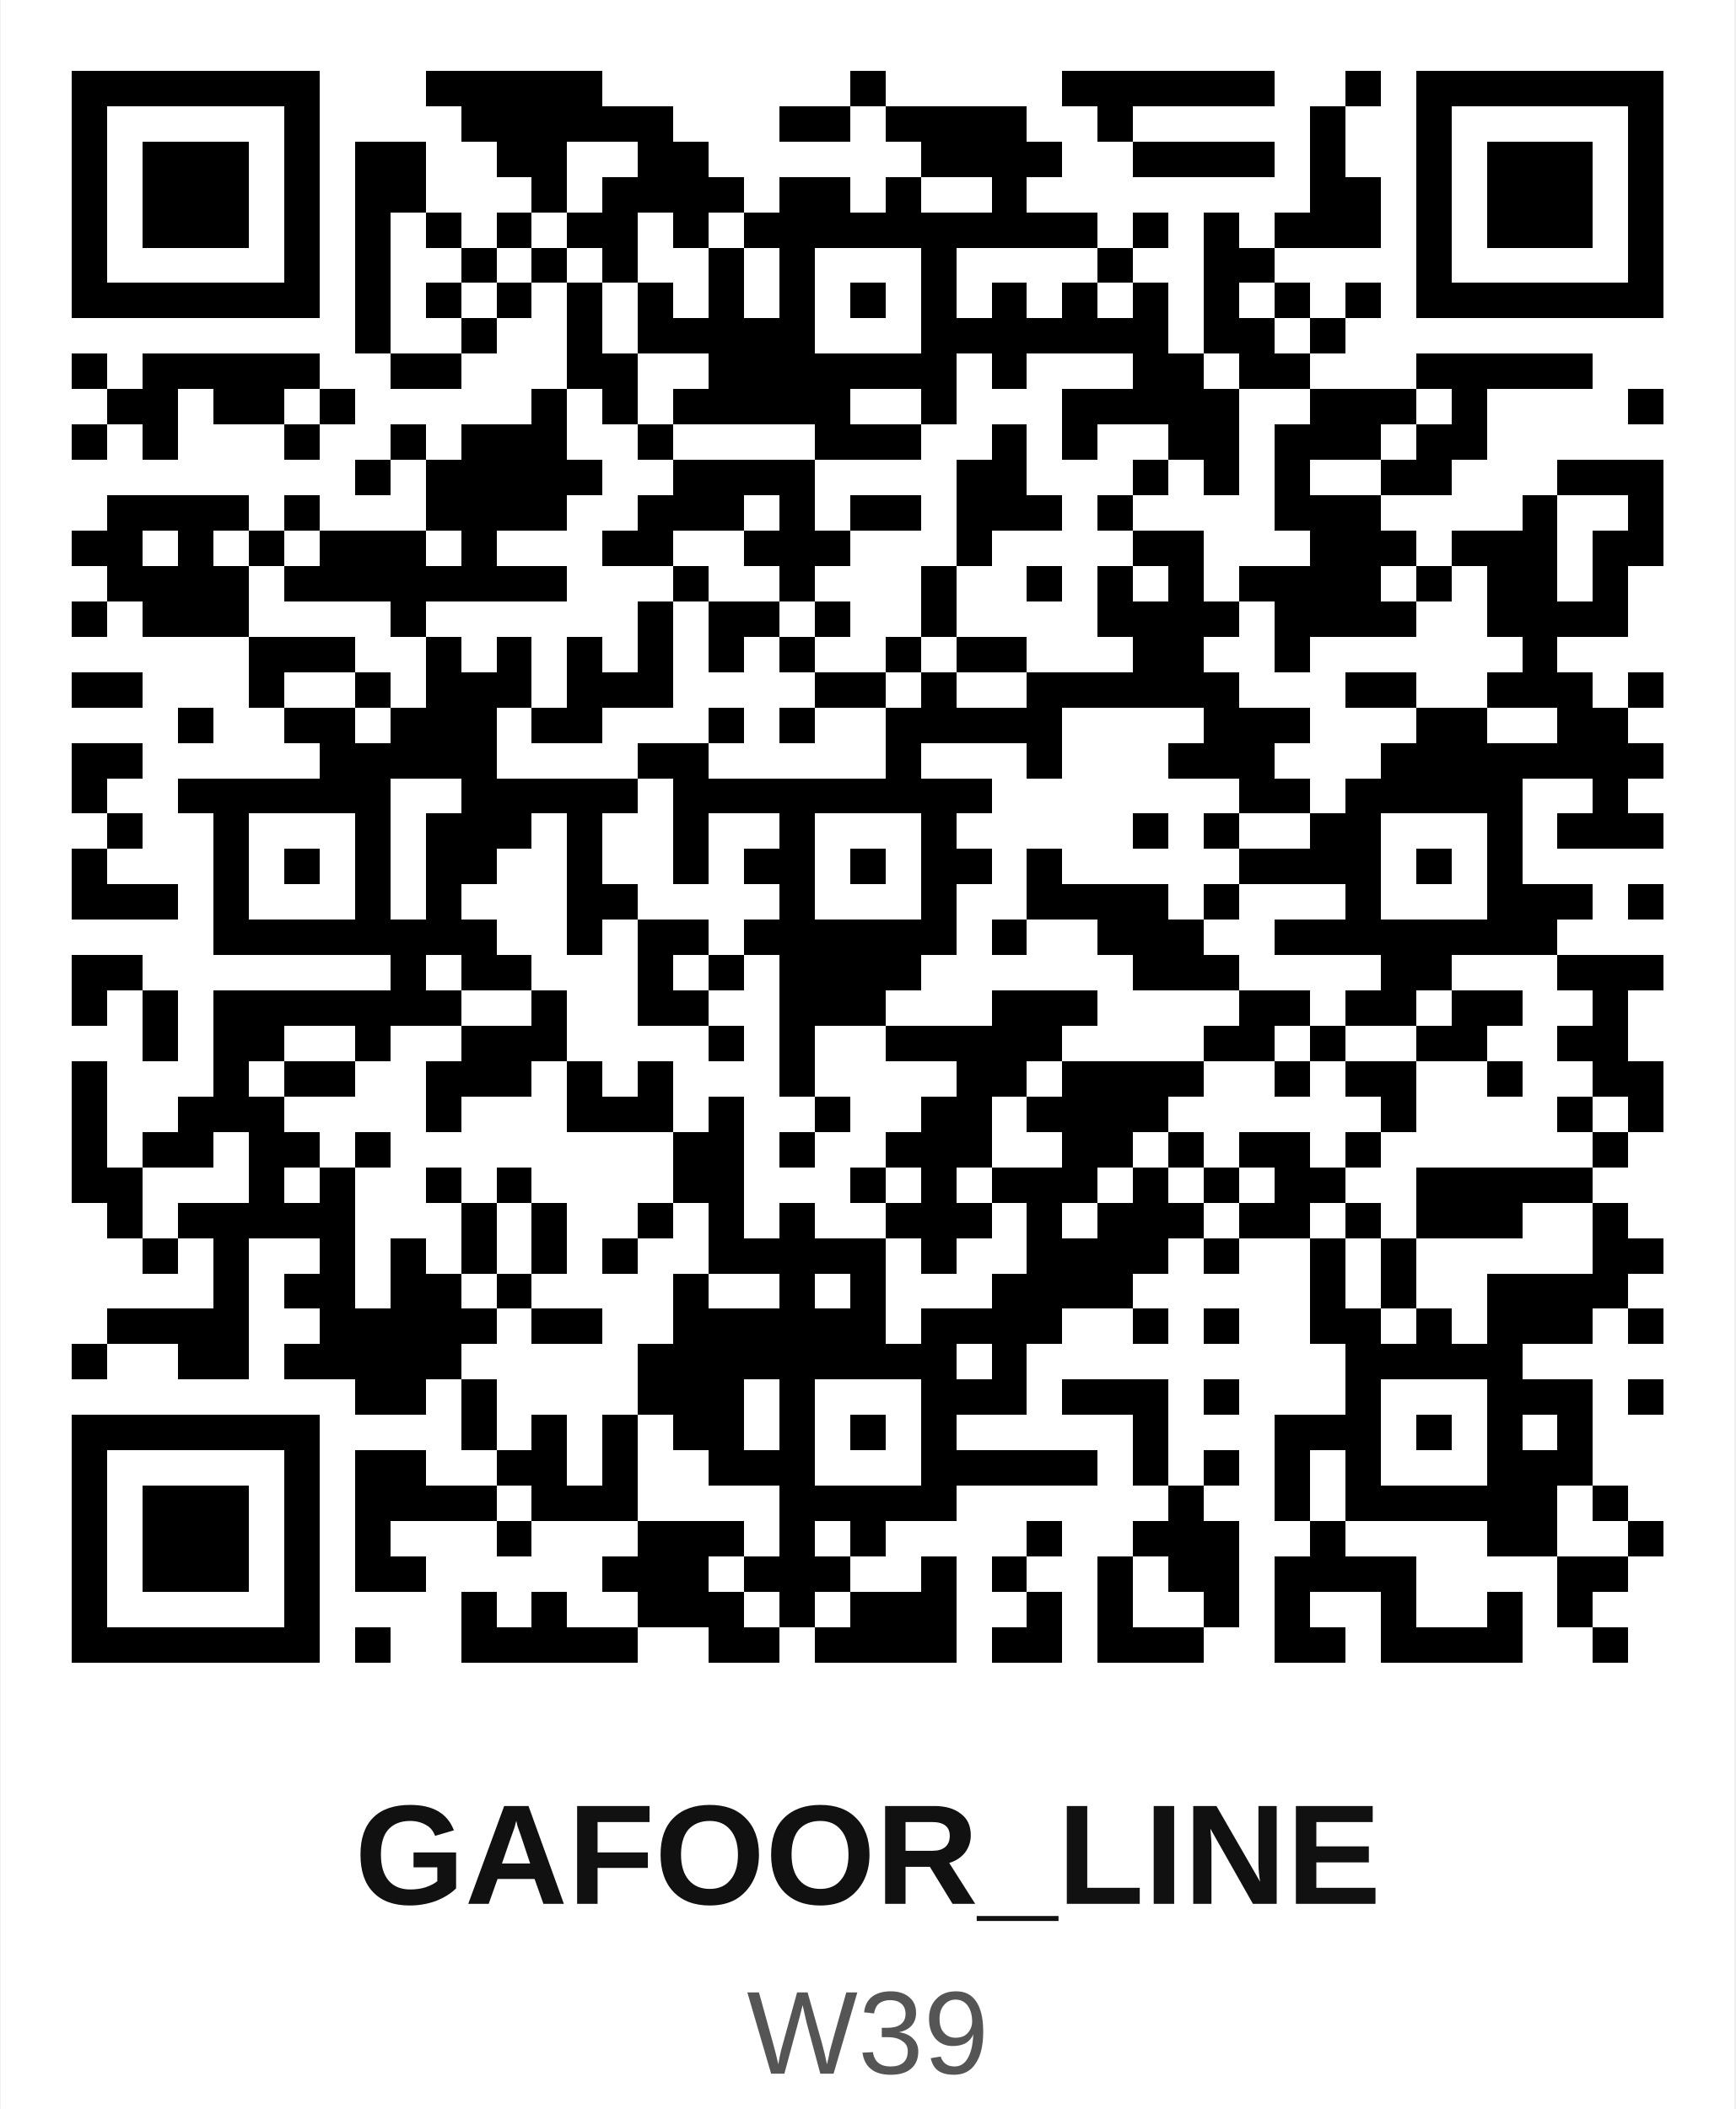
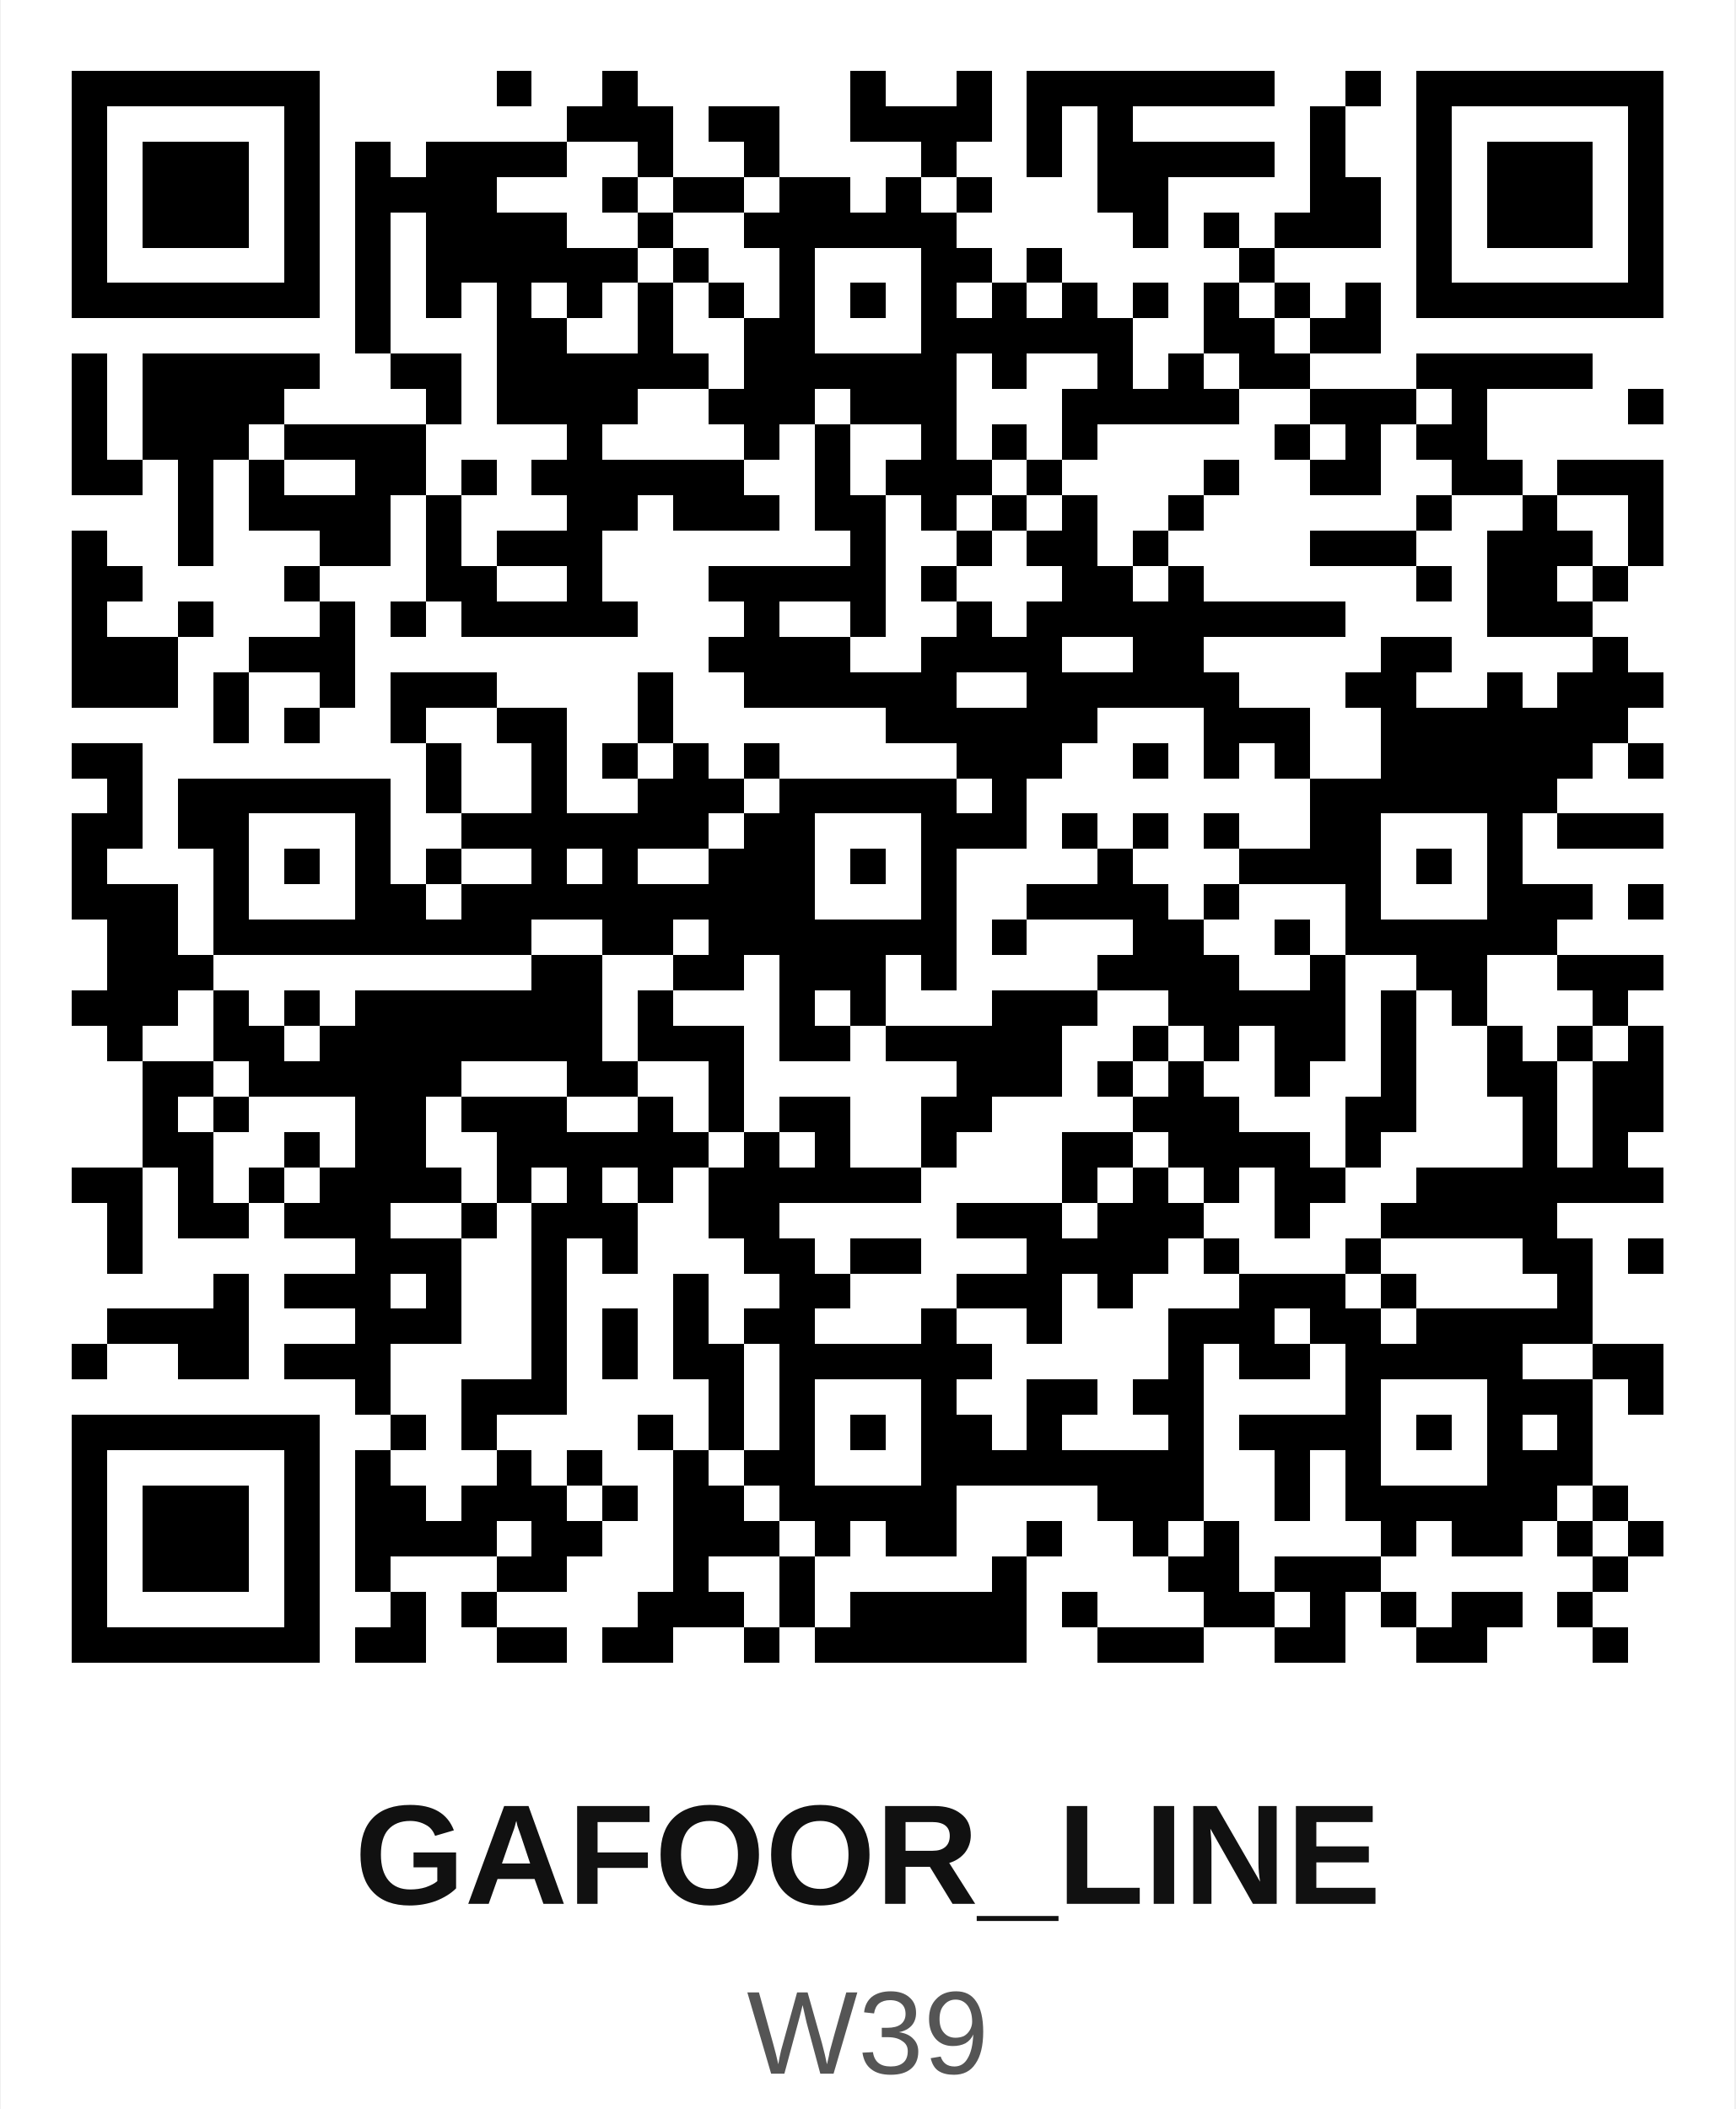
<svg xmlns="http://www.w3.org/2000/svg" width="200" height="243" viewBox="0 0 49.00 59.62" shape-rendering="crispEdges">
  <path fill="#ffffff" d="M0 0h49v49H0z" />
-   <path stroke="#000000" d="M2 2.5h7m3 0h5m7 0h1m5 0h6m2 0h1m1 0h7M2 3.5h1m5 0h1m4 0h6m3 0h2m1 0h4m2 0h1m5 0h1m2 0h1m5 0h1M2 4.5h1m1 0h3m1 0h1m1 0h2m2 0h2m2 0h2m6 0h4m2 0h4m1 0h1m2 0h1m1 0h3m1 0h1M2 5.5h1m1 0h3m1 0h1m1 0h2m3 0h1m1 0h4m1 0h2m1 0h1m2 0h1m8 0h2m1 0h1m1 0h3m1 0h1M2 6.5h1m1 0h3m1 0h1m1 0h1m1 0h1m1 0h1m1 0h2m1 0h1m1 0h10m1 0h1m1 0h1m1 0h3m1 0h1m1 0h3m1 0h1M2 7.5h1m5 0h1m1 0h1m2 0h1m1 0h1m1 0h1m2 0h1m1 0h1m3 0h1m4 0h1m2 0h2m4 0h1m5 0h1M2 8.5h7m1 0h1m1 0h1m1 0h1m1 0h1m1 0h1m1 0h1m1 0h1m1 0h1m1 0h1m1 0h1m1 0h1m1 0h1m1 0h1m1 0h1m1 0h1m1 0h7M10 9.5h1m2 0h1m2 0h1m1 0h5m3 0h7m1 0h2m1 0h1M2 10.5h1m1 0h5m2 0h2m3 0h2m2 0h7m1 0h1m3 0h2m1 0h2m3 0h5M3 11.5h2m1 0h2m1 0h1m5 0h1m1 0h1m1 0h5m2 0h1m3 0h5m2 0h3m1 0h1m4 0h1M2 12.5h1m1 0h1m3 0h1m2 0h1m1 0h3m2 0h1m4 0h3m2 0h1m1 0h1m2 0h2m1 0h3m1 0h2M10 13.5h1m1 0h5m2 0h4m4 0h2m3 0h1m1 0h1m1 0h1m2 0h2m3 0h3M3 14.5h4m1 0h1m3 0h4m2 0h3m1 0h1m1 0h2m1 0h3m1 0h1m4 0h3m4 0h1m2 0h1M2 15.5h2m1 0h1m1 0h1m1 0h3m1 0h1m3 0h2m2 0h3m3 0h1m4 0h2m3 0h3m1 0h3m1 0h2M3 16.5h4m1 0h8m3 0h1m2 0h1m3 0h1m2 0h1m1 0h1m1 0h1m1 0h4m1 0h1m1 0h2m1 0h1M2 17.5h1m1 0h3m4 0h1m6 0h1m1 0h2m1 0h1m2 0h1m4 0h4m1 0h4m2 0h4M7 18.5h3m2 0h1m1 0h1m1 0h1m1 0h1m1 0h1m1 0h1m2 0h1m1 0h2m3 0h2m2 0h1m6 0h1M2 19.5h2m3 0h1m2 0h1m1 0h3m1 0h3m4 0h2m1 0h1m2 0h6m3 0h2m2 0h3m1 0h1M5 20.5h1m2 0h2m1 0h3m1 0h2m3 0h1m1 0h1m2 0h5m4 0h3m3 0h2m2 0h2M2 21.5h2m5 0h5m4 0h2m5 0h1m3 0h1m3 0h3m3 0h8M2 22.5h1m2 0h6m2 0h5m1 0h9m7 0h2m1 0h5m2 0h1M3 23.5h1m2 0h1m3 0h1m1 0h3m1 0h1m2 0h1m2 0h1m3 0h1m5 0h1m1 0h1m2 0h2m3 0h1m1 0h3M2 24.5h1m3 0h1m1 0h1m1 0h1m1 0h2m2 0h1m2 0h1m1 0h2m1 0h1m1 0h2m1 0h1m5 0h4m1 0h1m1 0h1M2 25.5h3m1 0h1m3 0h1m1 0h1m3 0h2m4 0h1m3 0h1m2 0h4m1 0h1m3 0h1m3 0h3m1 0h1M6 26.5h8m2 0h1m1 0h2m1 0h6m1 0h1m2 0h3m2 0h8M2 27.5h2m7 0h1m1 0h2m3 0h1m1 0h1m1 0h4m6 0h3m4 0h2m3 0h3M2 28.5h1m1 0h1m1 0h7m2 0h1m2 0h2m2 0h3m3 0h3m4 0h2m1 0h2m1 0h2m2 0h1M4 29.5h1m1 0h2m2 0h1m2 0h3m4 0h1m1 0h1m2 0h5m4 0h2m1 0h1m2 0h2m2 0h2M2 30.5h1m3 0h1m1 0h2m2 0h3m1 0h1m1 0h1m3 0h1m4 0h2m1 0h4m2 0h1m1 0h2m2 0h1m2 0h2M2 31.5h1m2 0h3m4 0h1m3 0h3m1 0h1m2 0h1m2 0h2m1 0h4m6 0h1m4 0h1m1 0h1M2 32.5h1m1 0h2m1 0h2m1 0h1m8 0h2m1 0h1m2 0h3m2 0h2m1 0h1m1 0h2m1 0h1m6 0h1M2 33.5h2m3 0h1m1 0h1m2 0h1m1 0h1m4 0h2m3 0h1m1 0h1m1 0h3m1 0h1m1 0h1m1 0h2m2 0h5M3 34.5h1m1 0h5m3 0h1m1 0h1m2 0h1m1 0h1m1 0h1m2 0h3m1 0h1m1 0h3m1 0h2m1 0h1m1 0h3m2 0h1M4 35.5h1m1 0h1m2 0h1m1 0h1m1 0h1m1 0h1m1 0h1m2 0h5m1 0h1m2 0h4m1 0h1m2 0h1m1 0h1m5 0h2M6 36.5h1m1 0h2m1 0h2m1 0h1m4 0h1m2 0h1m1 0h1m3 0h4m5 0h1m1 0h1m2 0h4M3 37.5h4m2 0h5m1 0h2m2 0h6m1 0h4m2 0h1m1 0h1m2 0h2m1 0h1m1 0h3m1 0h1M2 38.5h1m2 0h2m1 0h5m5 0h9m1 0h1m9 0h5M10 39.5h2m1 0h1m4 0h3m1 0h1m3 0h3m1 0h3m1 0h1m3 0h1m3 0h3m1 0h1M2 40.5h7m4 0h1m1 0h1m1 0h1m1 0h2m1 0h1m1 0h1m1 0h1m5 0h1m3 0h3m1 0h1m1 0h1m1 0h1M2 41.5h1m5 0h1m1 0h2m2 0h2m1 0h1m2 0h3m3 0h5m1 0h1m1 0h1m1 0h1m1 0h1m3 0h3M2 42.5h1m1 0h3m1 0h1m1 0h4m1 0h3m4 0h5m6 0h1m2 0h1m1 0h6m1 0h1M2 43.5h1m1 0h3m1 0h1m1 0h1m3 0h1m3 0h3m1 0h1m1 0h1m4 0h1m2 0h3m2 0h1m4 0h2m2 0h1M2 44.5h1m1 0h3m1 0h1m1 0h2m5 0h3m1 0h3m2 0h1m1 0h1m2 0h1m1 0h2m1 0h4m4 0h2M2 45.5h1m5 0h1m4 0h1m1 0h1m2 0h3m1 0h1m1 0h3m2 0h1m1 0h1m2 0h1m1 0h1m2 0h1m2 0h1m1 0h1M2 46.5h7m1 0h1m2 0h5m2 0h2m1 0h4m1 0h2m1 0h3m2 0h2m1 0h4m2 0h1" />
+   <path stroke="#000000" d="M2 2.5h7m5 0h1m2 0h1m6 0h1m2 0h1m1 0h7m2 0h1m1 0h7M2 3.5h1m5 0h1m7 0h3m1 0h2m2 0h4m1 0h1m1 0h1m5 0h1m2 0h1m5 0h1M2 4.5h1m1 0h3m1 0h1m1 0h1m1 0h4m2 0h1m2 0h1m4 0h1m2 0h1m1 0h5m1 0h1m2 0h1m1 0h3m1 0h1M2 5.5h1m1 0h3m1 0h1m1 0h4m3 0h1m1 0h2m1 0h2m1 0h1m1 0h1m3 0h2m4 0h2m1 0h1m1 0h3m1 0h1M2 6.5h1m1 0h3m1 0h1m1 0h1m1 0h4m2 0h1m2 0h6m5 0h1m1 0h1m1 0h3m1 0h1m1 0h3m1 0h1M2 7.5h1m5 0h1m1 0h1m1 0h6m1 0h1m2 0h1m3 0h2m1 0h1m5 0h1m4 0h1m5 0h1M2 8.5h7m1 0h1m1 0h1m1 0h1m1 0h1m1 0h1m1 0h1m1 0h1m1 0h1m1 0h1m1 0h1m1 0h1m1 0h1m1 0h1m1 0h1m1 0h1m1 0h7M10 9.5h1m3 0h2m2 0h1m2 0h2m3 0h6m2 0h2m1 0h2M2 10.5h1m1 0h5m2 0h2m1 0h6m1 0h6m1 0h1m2 0h1m1 0h1m1 0h2m3 0h5M2 11.5h1m1 0h4m4 0h1m1 0h4m2 0h3m1 0h3m3 0h5m2 0h3m1 0h1m4 0h1M2 12.5h1m1 0h3m1 0h4m4 0h1m4 0h1m1 0h1m2 0h1m1 0h1m1 0h1m5 0h1m1 0h1m1 0h2M2 13.5h2m1 0h1m1 0h1m2 0h2m1 0h1m1 0h6m2 0h1m1 0h3m1 0h1m4 0h1m2 0h2m2 0h2m1 0h3M5 14.5h1m1 0h4m1 0h1m3 0h2m1 0h3m1 0h2m1 0h1m1 0h1m1 0h1m2 0h1m6 0h1m2 0h1m2 0h1M2 15.5h1m2 0h1m3 0h2m1 0h1m1 0h3m7 0h1m2 0h1m1 0h2m1 0h1m4 0h3m2 0h3m1 0h1M2 16.5h2m4 0h1m3 0h2m2 0h1m3 0h5m1 0h1m3 0h2m1 0h1m6 0h1m1 0h2m1 0h1M2 17.5h1m2 0h1m3 0h1m1 0h1m1 0h5m3 0h1m2 0h1m2 0h1m1 0h9m4 0h3M2 18.5h3m2 0h3m10 0h4m2 0h4m2 0h2m5 0h2m4 0h1M2 19.5h3m1 0h1m2 0h1m1 0h3m4 0h1m2 0h6m2 0h6m3 0h2m2 0h1m1 0h3M6 20.5h1m1 0h1m2 0h1m2 0h2m2 0h1m6 0h6m3 0h3m2 0h7M2 21.5h2m8 0h1m2 0h1m1 0h1m1 0h1m1 0h1m5 0h3m2 0h1m1 0h1m1 0h1m2 0h6m1 0h1M3 22.5h1m1 0h6m1 0h1m2 0h1m2 0h3m1 0h5m1 0h1m8 0h7M2 23.5h2m1 0h2m3 0h1m2 0h7m1 0h2m3 0h3m1 0h1m1 0h1m1 0h1m2 0h2m3 0h1m1 0h3M2 24.5h1m3 0h1m1 0h1m1 0h1m1 0h1m2 0h1m1 0h1m2 0h3m1 0h1m1 0h1m4 0h1m3 0h4m1 0h1m1 0h1M2 25.5h3m1 0h1m3 0h2m1 0h10m3 0h1m2 0h4m1 0h1m3 0h1m3 0h3m1 0h1M3 26.5h2m1 0h9m2 0h2m1 0h7m1 0h1m3 0h2m2 0h1m1 0h6M3 27.5h3m9 0h2m2 0h2m1 0h3m1 0h1m4 0h4m2 0h1m2 0h2m2 0h3M2 28.5h3m1 0h1m1 0h1m1 0h7m1 0h1m3 0h1m1 0h1m3 0h3m2 0h5m1 0h1m1 0h1m3 0h1M3 29.5h1m2 0h2m1 0h8m1 0h3m1 0h2m1 0h5m2 0h1m1 0h1m1 0h2m1 0h1m2 0h1m1 0h1m1 0h1M4 30.5h2m1 0h6m3 0h2m2 0h1m6 0h3m1 0h1m1 0h1m2 0h1m2 0h1m2 0h2m1 0h2M4 31.5h1m1 0h1m3 0h2m1 0h3m2 0h1m1 0h1m1 0h2m2 0h2m4 0h3m3 0h2m3 0h1m1 0h2M4 32.5h2m2 0h1m1 0h2m2 0h6m1 0h1m1 0h1m2 0h1m3 0h2m1 0h4m1 0h1m4 0h1m1 0h1M2 33.5h2m1 0h1m1 0h1m1 0h4m1 0h1m1 0h1m1 0h1m1 0h6m4 0h1m1 0h1m1 0h1m1 0h2m2 0h7M3 34.5h1m1 0h2m1 0h3m2 0h1m1 0h3m2 0h2m5 0h3m1 0h3m2 0h1m2 0h5M3 35.5h1m6 0h3m2 0h1m1 0h1m3 0h2m1 0h2m3 0h4m1 0h1m3 0h1m4 0h2m1 0h1M6 36.5h1m1 0h3m1 0h1m2 0h1m3 0h1m2 0h2m3 0h3m1 0h1m3 0h3m1 0h1m4 0h1M3 37.5h4m3 0h3m2 0h1m1 0h1m1 0h1m1 0h2m3 0h1m2 0h1m3 0h3m1 0h2m1 0h5M2 38.5h1m2 0h2m1 0h3m4 0h1m1 0h1m1 0h2m1 0h6m5 0h1m1 0h2m1 0h5m2 0h2M10 39.5h1m2 0h3m4 0h1m1 0h1m3 0h1m2 0h2m1 0h2m4 0h1m3 0h3m1 0h1M2 40.5h7m2 0h1m1 0h1m4 0h1m1 0h1m1 0h1m1 0h1m1 0h2m1 0h1m3 0h1m1 0h4m1 0h1m1 0h1m1 0h1M2 41.5h1m5 0h1m1 0h1m3 0h1m1 0h1m2 0h1m1 0h2m3 0h8m2 0h1m1 0h1m3 0h3M2 42.5h1m1 0h3m1 0h1m1 0h2m1 0h3m1 0h1m1 0h2m1 0h5m4 0h3m2 0h1m1 0h6m1 0h1M2 43.5h1m1 0h3m1 0h1m1 0h4m1 0h2m2 0h3m1 0h1m1 0h2m2 0h1m2 0h1m1 0h1m4 0h1m1 0h2m1 0h1m1 0h1M2 44.5h1m1 0h3m1 0h1m1 0h1m3 0h2m3 0h1m2 0h1m5 0h1m4 0h2m1 0h3m6 0h1M2 45.5h1m5 0h1m2 0h1m1 0h1m4 0h3m1 0h1m1 0h5m1 0h1m3 0h2m1 0h1m1 0h1m1 0h2m1 0h1M2 46.5h7m1 0h2m2 0h2m1 0h2m2 0h1m1 0h6m2 0h3m2 0h2m2 0h2m3 0h1" />
  <rect x="0" y="49.00" width="49.00" height="10.62" fill="#ffffff" />
  <text x="24.50" y="53.82" text-anchor="middle" font-family="Arial,Helvetica,sans-serif" font-size="4.02" font-weight="bold" fill="#111111">GAFOOR_LINE</text>
  <text x="24.50" y="58.62" text-anchor="middle" font-family="Arial,Helvetica,sans-serif" font-size="3.33" font-weight="normal" fill="#555555">W39</text>
</svg>
